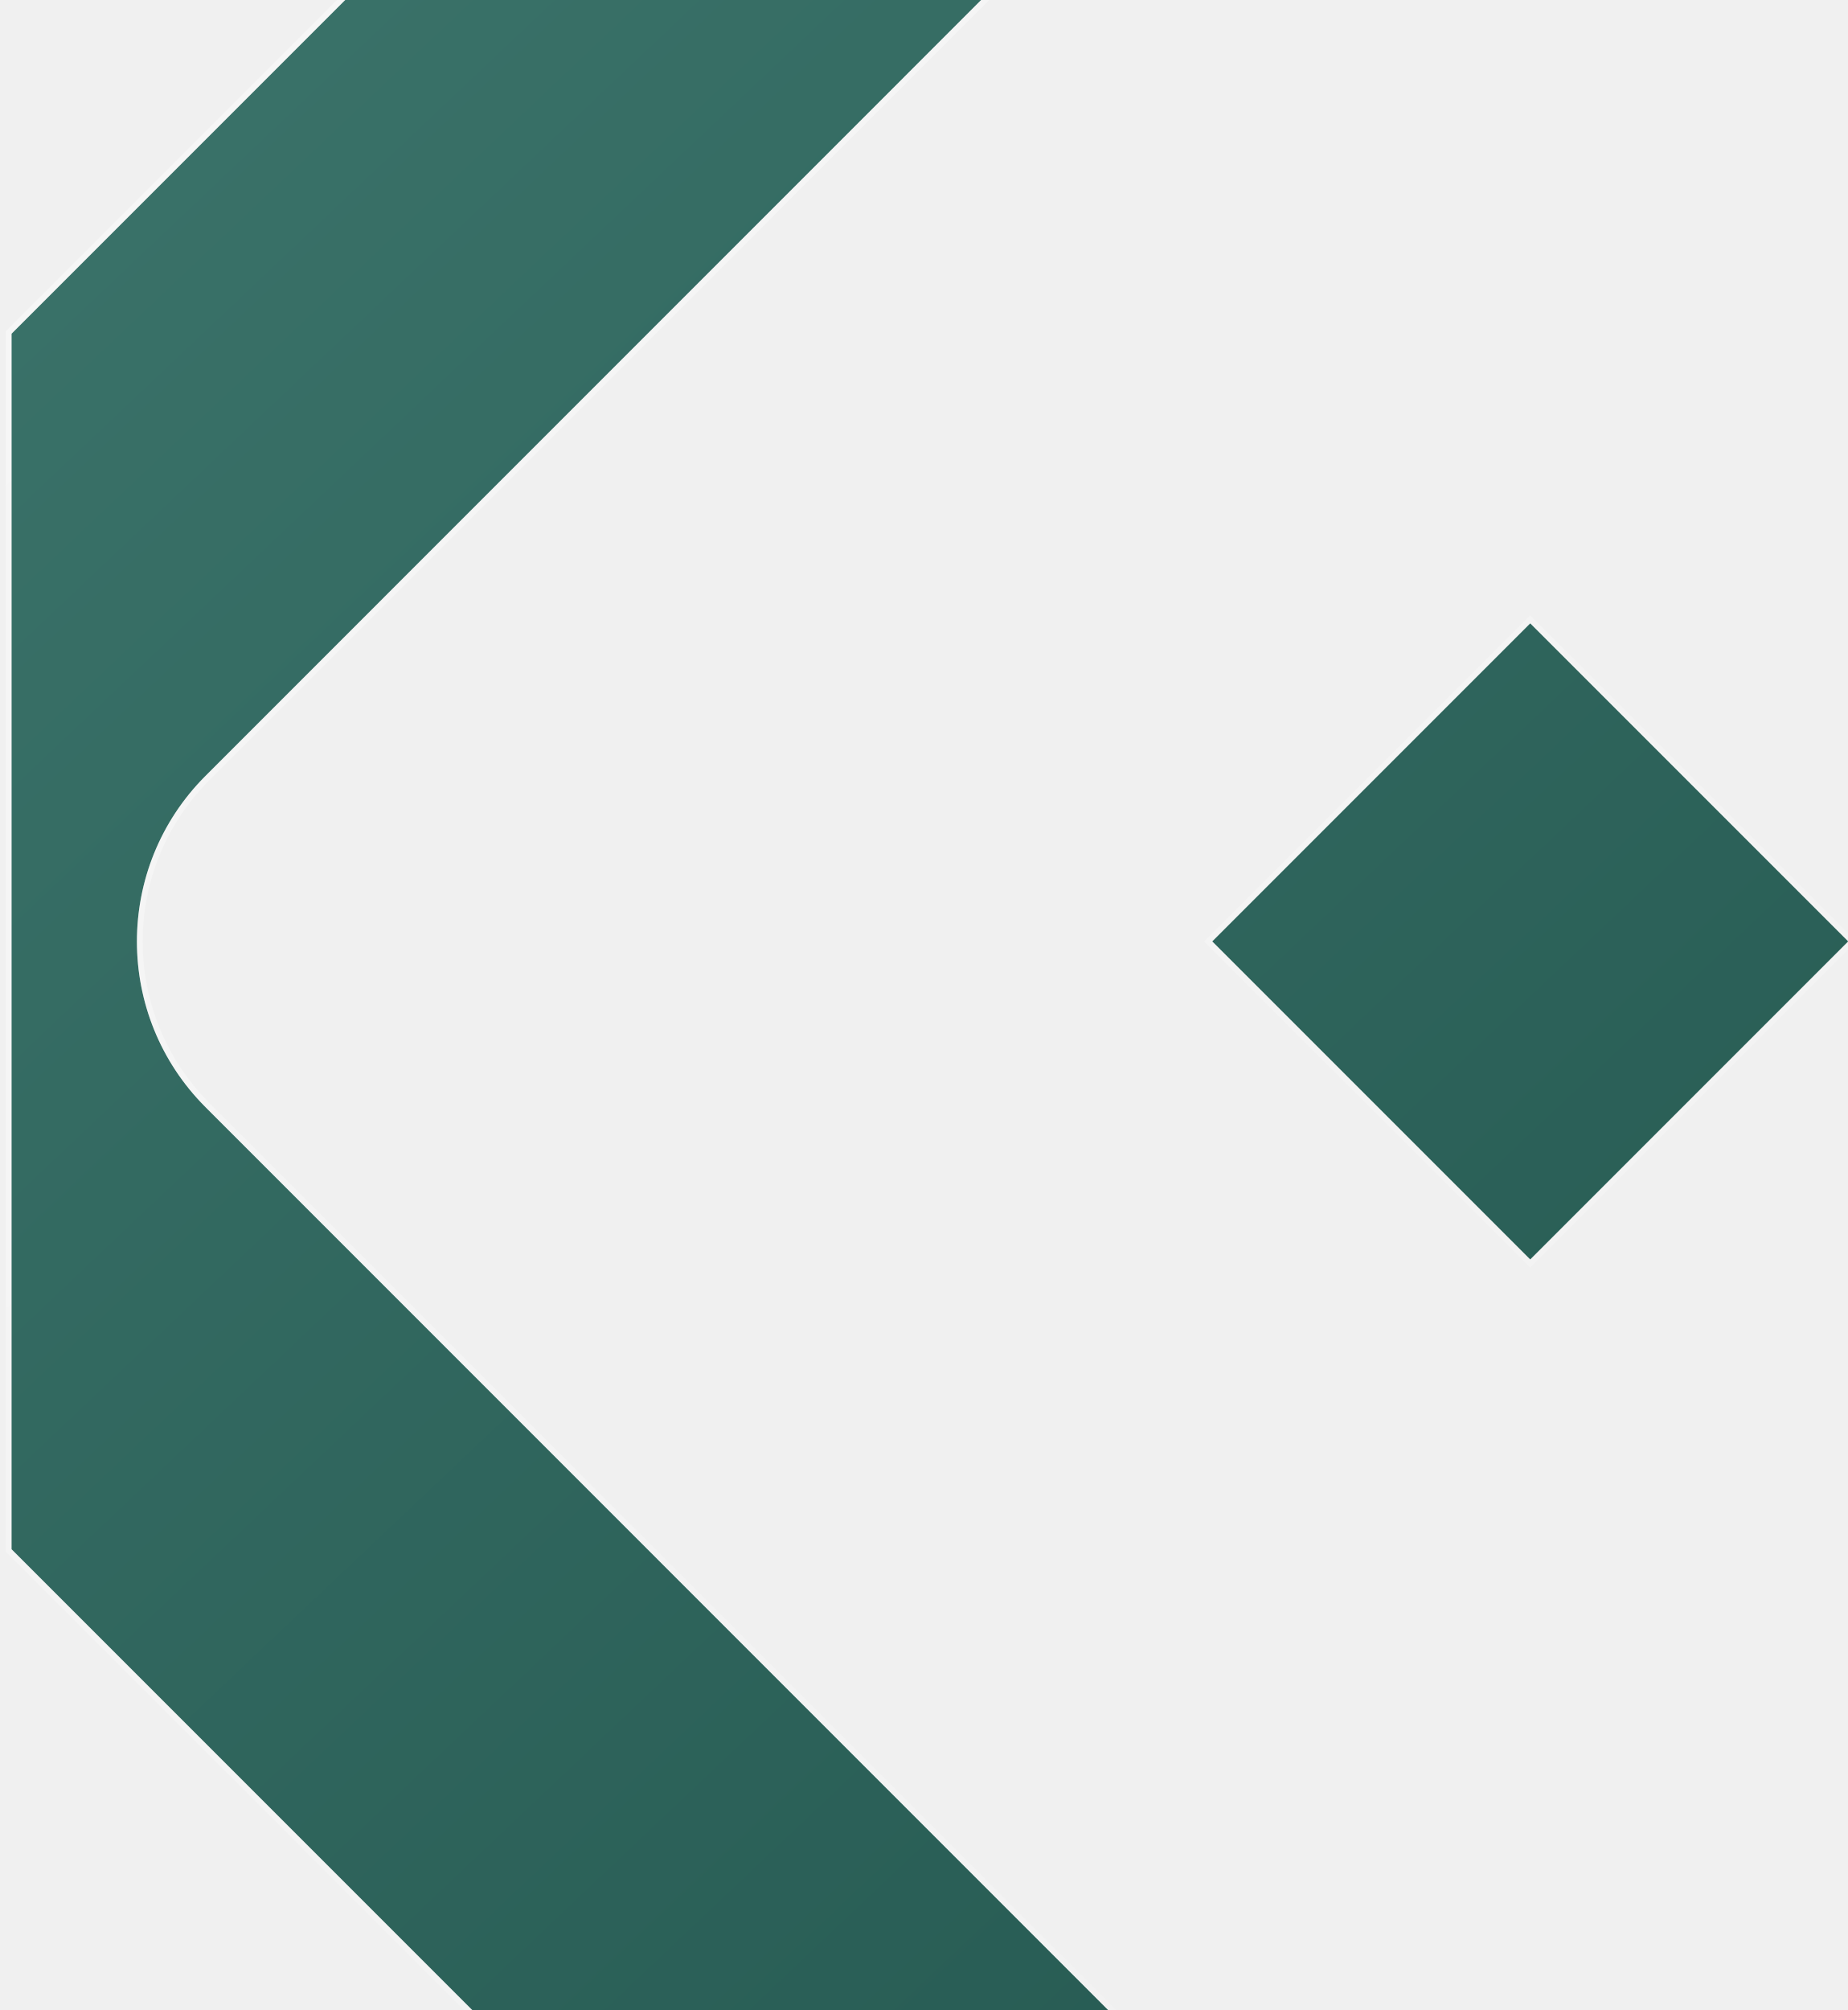
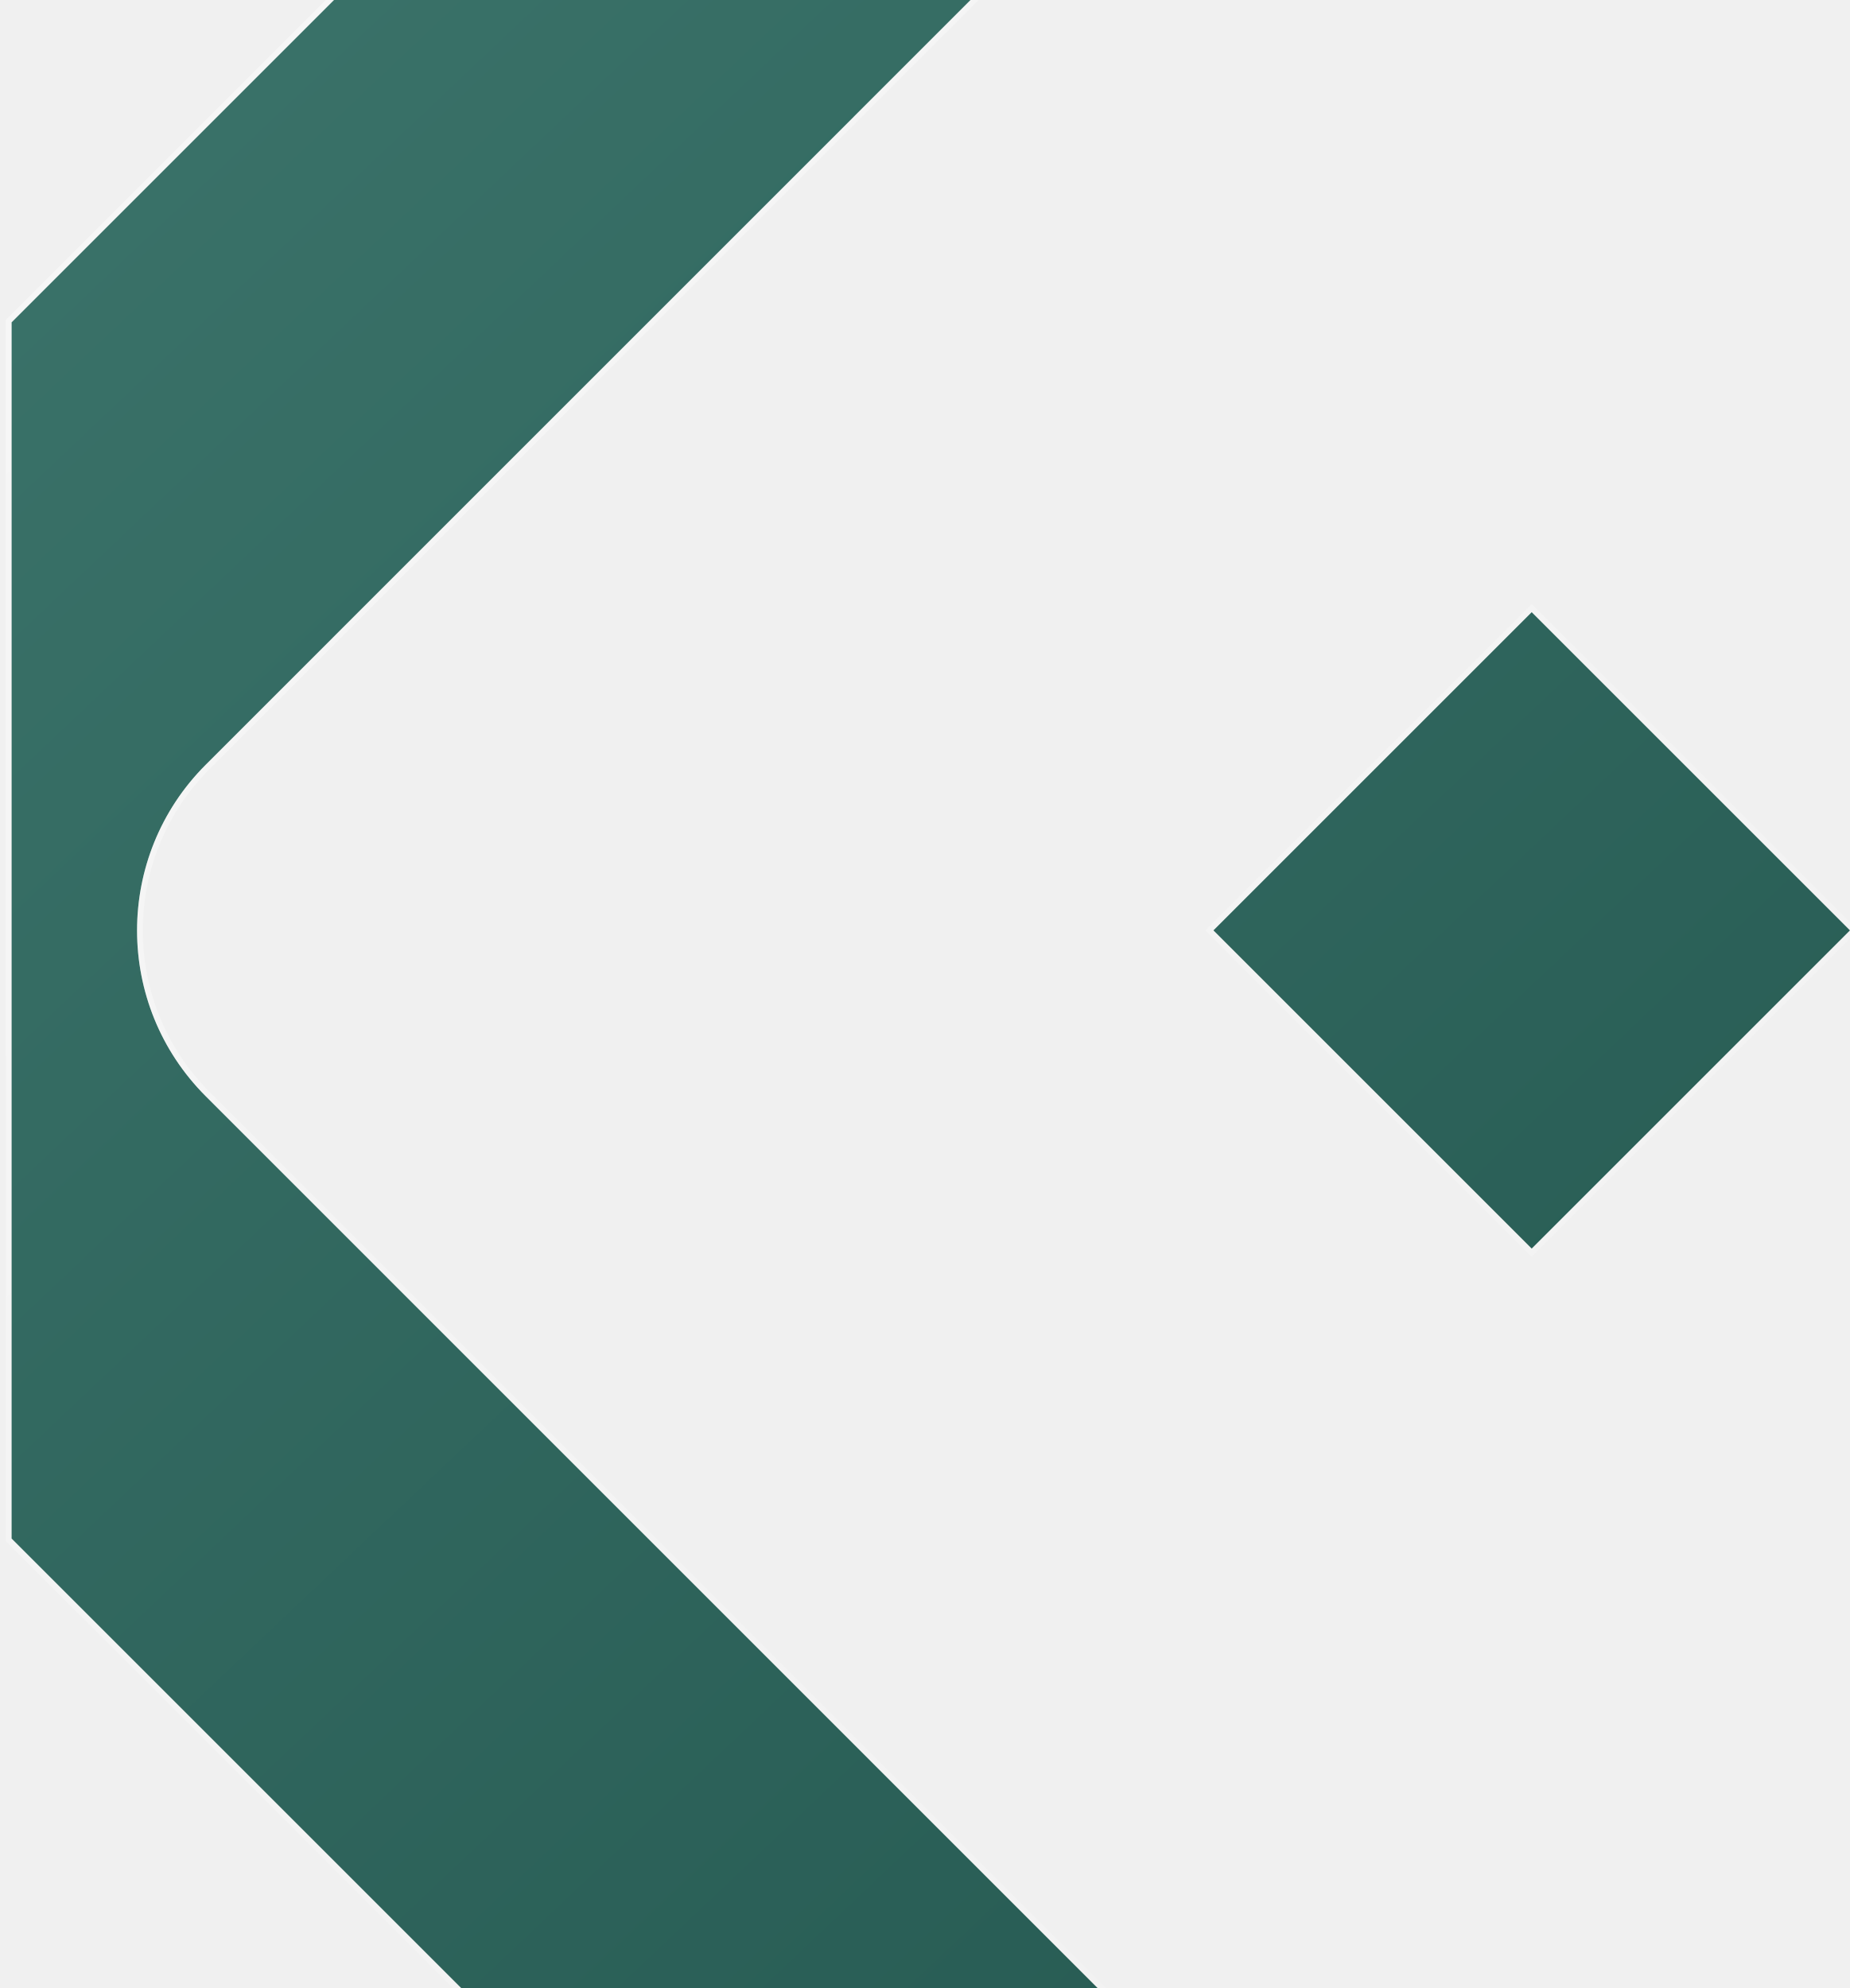
- <svg xmlns="http://www.w3.org/2000/svg" width="160" height="174" viewBox="0 0 160 172" fill="none">
+ <svg xmlns="http://www.w3.org/2000/svg" viewBox="0 0 160 172" fill="none">
  <mask id="path-1-outside-1_642_4223" maskUnits="userSpaceOnUse" x="0" y="-52" width="265" height="265" fill="black">
    <rect fill="white" y="-52" width="265" height="265" />
    <path fill-rule="evenodd" clip-rule="evenodd" d="M79.887 -51H185.113L264 27.887V133.113L185.113 212H79.887L1 133.113V27.887L79.887 -51ZM146.836 195.215L247.204 94.846C255.126 86.925 255.126 74.085 247.204 66.164L146.836 -34.204C138.915 -42.126 126.075 -42.126 118.154 -34.204L17.796 66.164C9.875 74.085 9.875 86.925 17.796 94.846L118.154 195.215C126.075 203.136 138.915 203.136 146.836 195.215ZM104.963 80.495L132.495 52.963L160.027 80.495L132.495 108.027L104.963 80.495Z" />
  </mask>
  <path fill-rule="evenodd" clip-rule="evenodd" d="M79.887 -51H185.113L264 27.887V133.113L185.113 212H79.887L1 133.113V27.887L79.887 -51ZM146.836 195.215L247.204 94.846C255.126 86.925 255.126 74.085 247.204 66.164L146.836 -34.204C138.915 -42.126 126.075 -42.126 118.154 -34.204L17.796 66.164C9.875 74.085 9.875 86.925 17.796 94.846L118.154 195.215C126.075 203.136 138.915 203.136 146.836 195.215ZM104.963 80.495L132.495 52.963L160.027 80.495L132.495 108.027L104.963 80.495Z" fill="url(#paint0_linear_642_4223)" />
  <path d="M185.113 -51L185.467 -51.354L185.32 -51.5H185.113V-51ZM79.887 -51V-51.5H79.68L79.533 -51.354L79.887 -51ZM264 27.887H264.5V27.68L264.354 27.533L264 27.887ZM264 133.113L264.354 133.467L264.5 133.32V133.113H264ZM185.113 212V212.5H185.32L185.467 212.354L185.113 212ZM79.887 212L79.533 212.354L79.68 212.5H79.887V212ZM1 133.113H0.5V133.32L0.646 133.467L1 133.113ZM1 27.887L0.646 27.533L0.5 27.68V27.887H1ZM146.836 195.215L147.19 195.568L146.836 195.215ZM247.204 66.164L246.851 66.517L247.204 66.164ZM146.836 -34.204L147.19 -34.558L146.836 -34.204ZM118.154 -34.204L117.8 -34.558L117.8 -34.558L118.154 -34.204ZM17.796 66.164L18.149 66.517L18.149 66.517L17.796 66.164ZM17.796 94.846L18.149 94.493L18.149 94.493L17.796 94.846ZM118.154 195.215L117.8 195.568L117.8 195.568L118.154 195.215ZM132.495 52.963L132.849 52.61L132.495 52.256L132.142 52.61L132.495 52.963ZM104.963 80.495L104.609 80.142L104.256 80.495L104.609 80.849L104.963 80.495ZM160.027 80.495L160.381 80.849L160.734 80.495L160.381 80.142L160.027 80.495ZM132.495 108.027L132.142 108.381L132.495 108.734L132.849 108.381L132.495 108.027ZM185.113 -51.5H79.887V-50.5H185.113V-51.5ZM264.354 27.533L185.467 -51.354L184.76 -50.646L263.646 28.24L264.354 27.533ZM264.5 133.113V27.887H263.5V133.113H264.5ZM185.467 212.354L264.354 133.467L263.646 132.76L184.76 211.646L185.467 212.354ZM79.887 212.5H185.113V211.5H79.887V212.5ZM0.646 133.467L79.533 212.354L80.24 211.646L1.354 132.76L0.646 133.467ZM0.5 27.887V133.113H1.5V27.887H0.5ZM79.533 -51.354L0.646 27.533L1.354 28.24L80.24 -50.646L79.533 -51.354ZM246.851 94.493L146.483 194.861L147.19 195.568L247.558 95.2L246.851 94.493ZM246.851 66.517C254.577 74.243 254.577 86.767 246.851 94.493L247.558 95.2C255.674 87.084 255.674 73.927 247.558 65.81L246.851 66.517ZM146.483 -33.851L246.851 66.517L247.558 65.81L147.19 -34.558L146.483 -33.851ZM118.507 -33.851C126.233 -41.577 138.757 -41.577 146.483 -33.851L147.19 -34.558C139.073 -42.674 125.917 -42.674 117.8 -34.558L118.507 -33.851ZM18.149 66.517L118.507 -33.851L117.8 -34.558L17.442 65.81L18.149 66.517ZM18.149 94.493C10.423 86.767 10.423 74.243 18.149 66.517L17.442 65.81C9.326 73.927 9.326 87.084 17.442 95.2L18.149 94.493ZM118.507 194.861L18.149 94.493L17.442 95.2L117.8 195.568L118.507 194.861ZM146.483 194.861C138.757 202.587 126.233 202.587 118.507 194.861L117.8 195.568C125.917 203.684 139.073 203.684 147.19 195.568L146.483 194.861ZM132.142 52.61L104.609 80.142L105.317 80.849L132.849 53.317L132.142 52.61ZM160.381 80.142L132.849 52.61L132.142 53.317L159.674 80.849L160.381 80.142ZM132.849 108.381L160.381 80.849L159.674 80.142L132.142 107.674L132.849 108.381ZM104.609 80.849L132.142 108.381L132.849 107.674L105.317 80.142L104.609 80.849Z" fill="url(#paint1_linear_642_4223)" mask="url(#path-1-outside-1_642_4223)" />
  <defs>
    <linearGradient id="paint0_linear_642_4223" x1="1" y1="2" x2="161" y2="171" gradientUnits="userSpaceOnUse">
      <stop stop-color="#3B736A" />
      <stop offset="1" stop-color="#245850" />
    </linearGradient>
    <linearGradient id="paint1_linear_642_4223" x1="1" y1="5" x2="161" y2="173.5" gradientUnits="userSpaceOnUse">
      <stop stop-color="white" stop-opacity="0.4" />
      <stop offset="1" stop-color="white" stop-opacity="0.1" />
    </linearGradient>
  </defs>
</svg>
